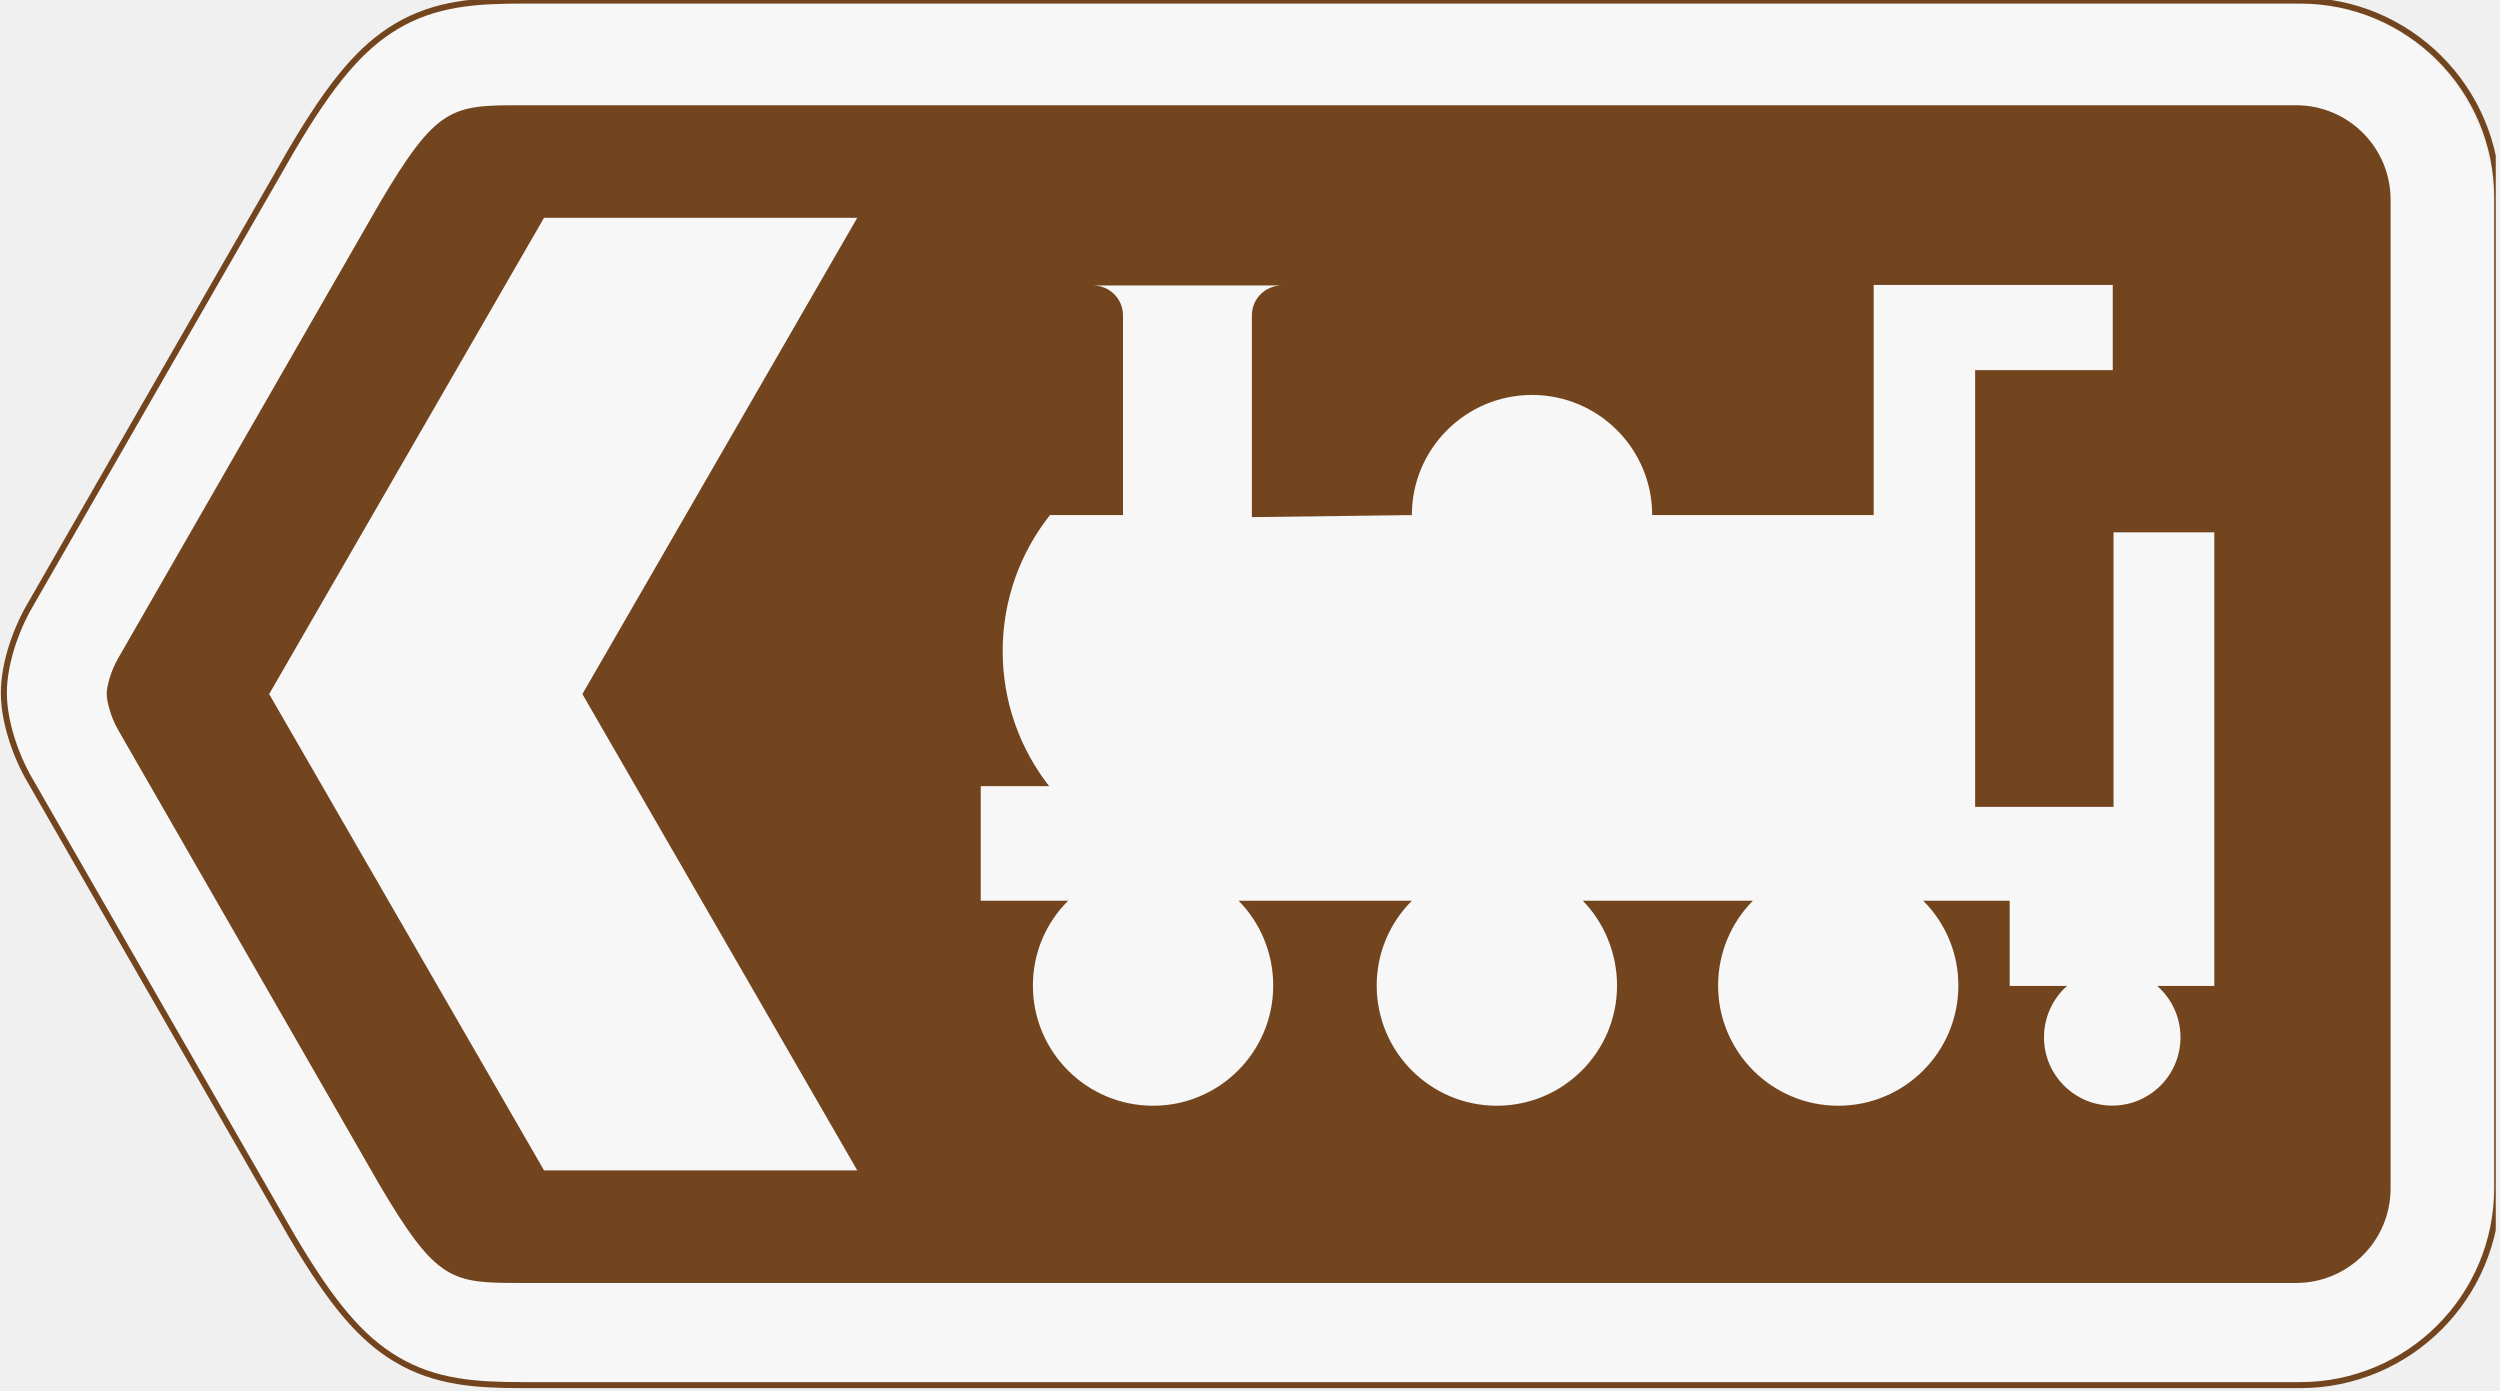
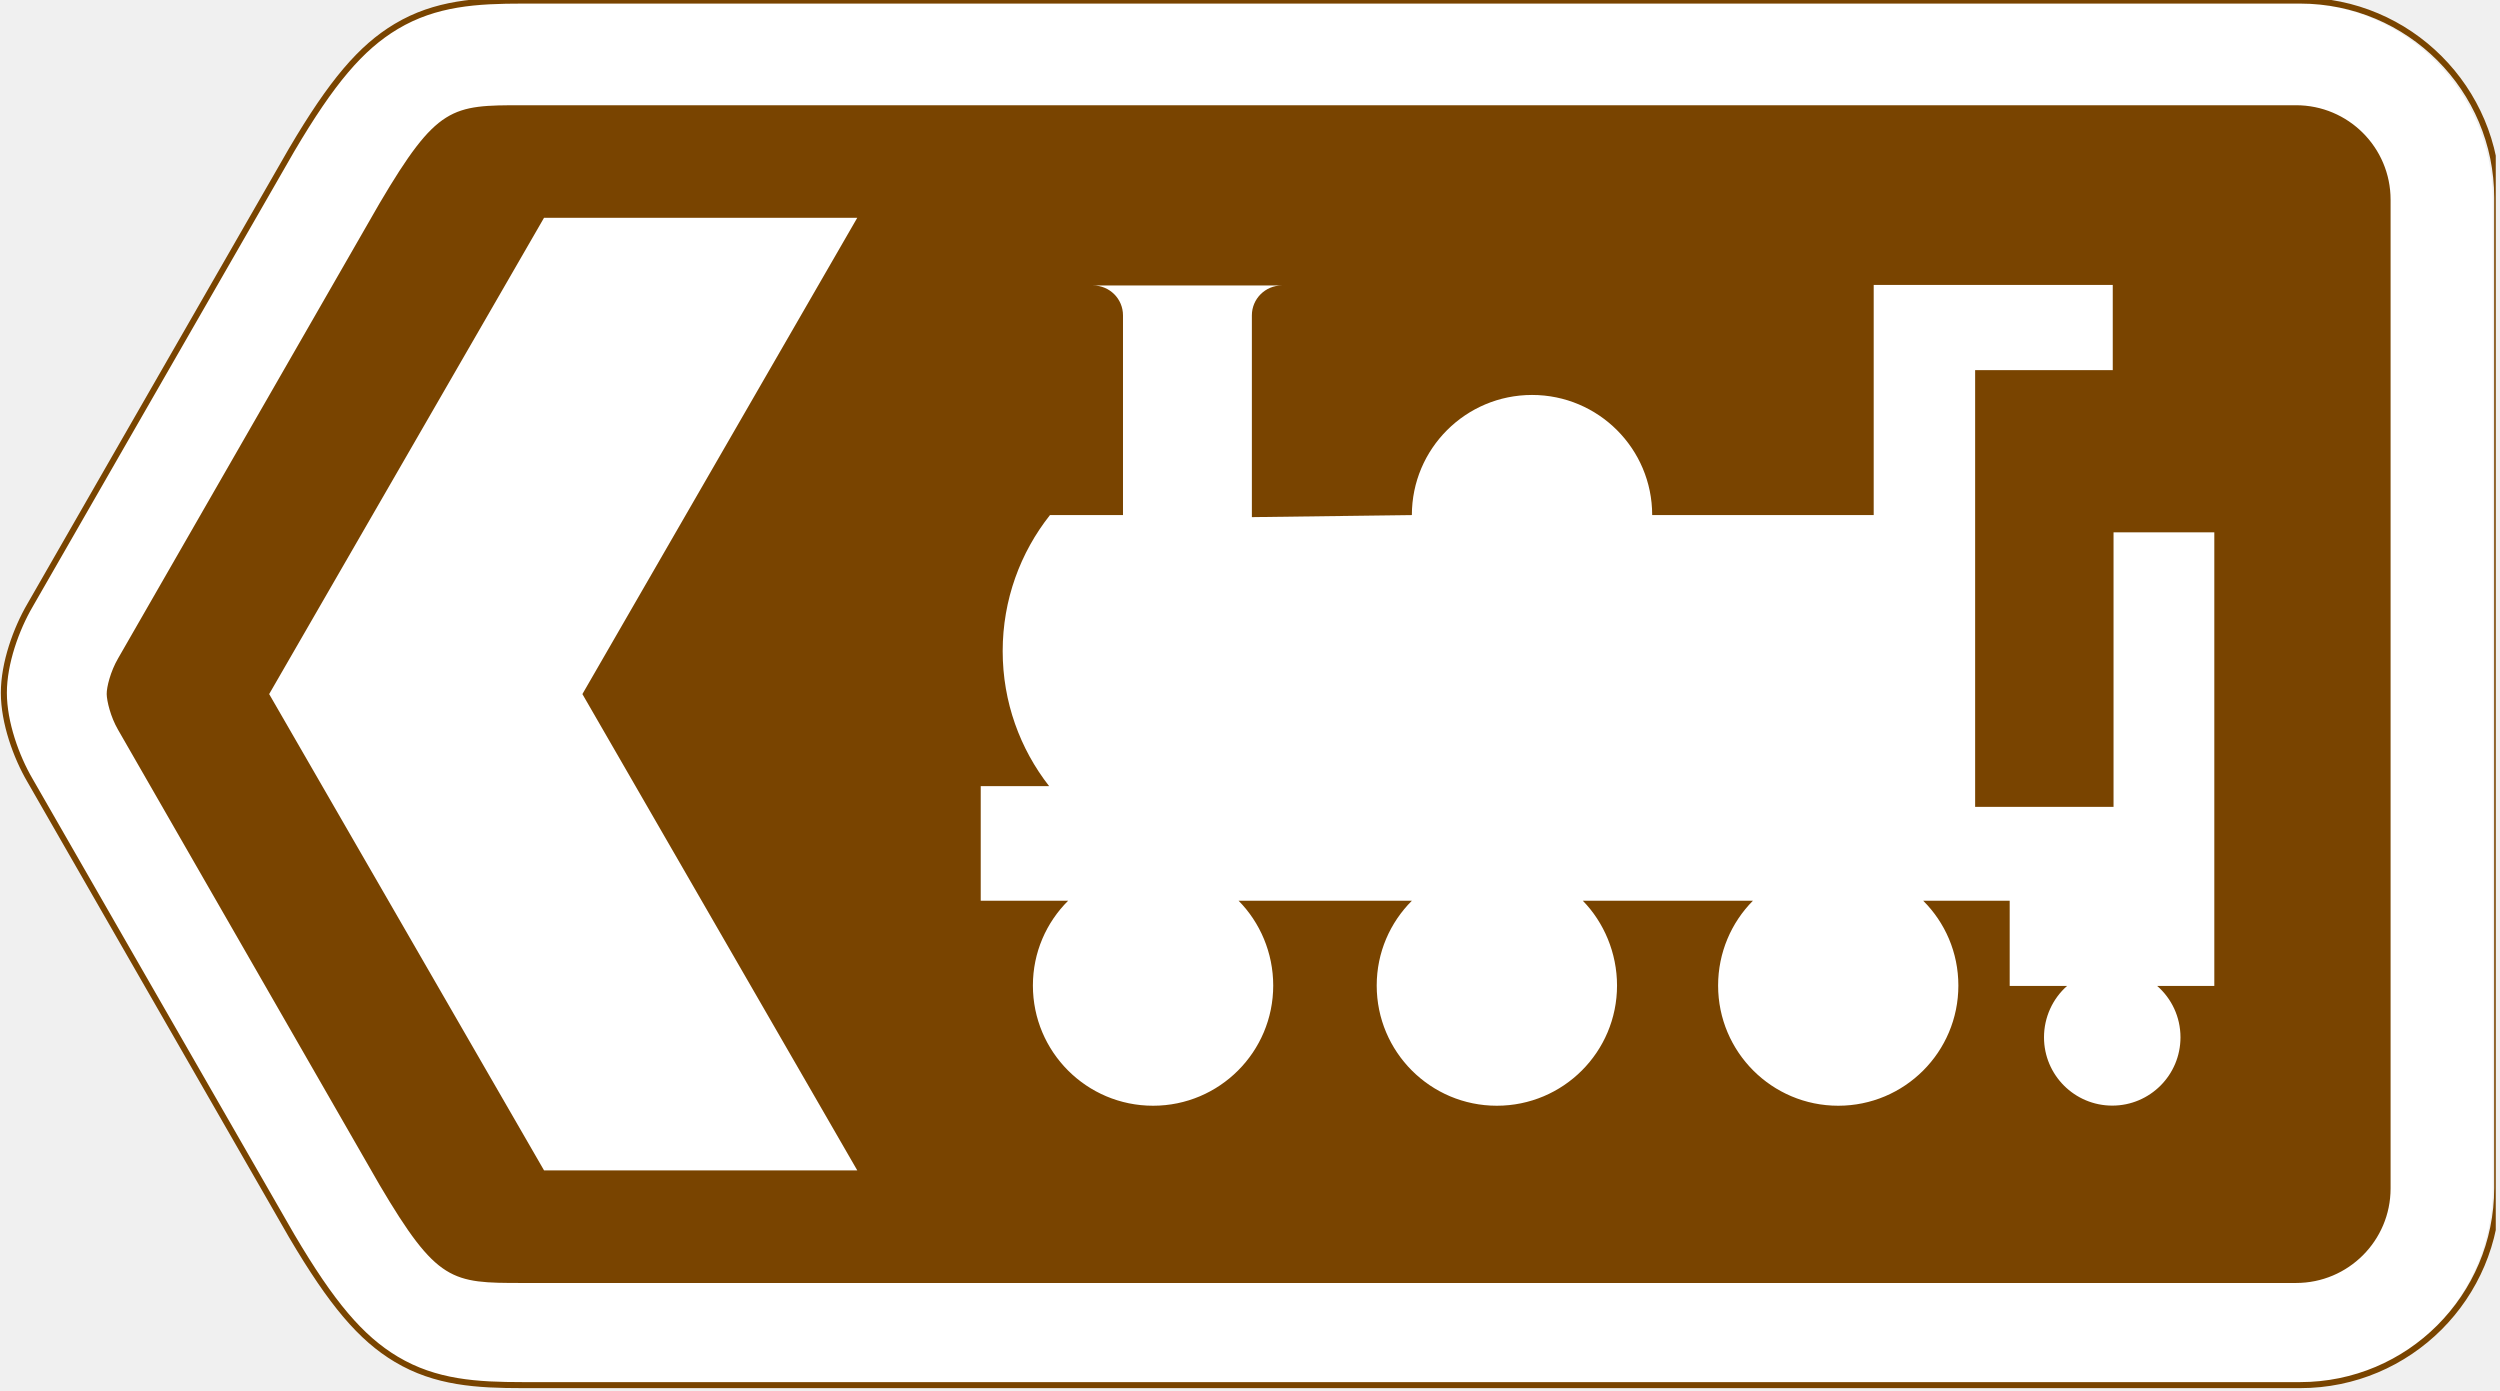
<svg xmlns="http://www.w3.org/2000/svg" viewBox="0 0 414.44 230.59" width="160" height="89" role="img" data-source="eps">
  <defs>
    <clipPath id="clip-0">
      <path clip-rule="nonzero" d="M 0.09 0 L 413.79 0 L 413.79 230 L 0.09 230 Z M 0.09 0 " />
    </clipPath>
    <clipPath id="clip-1">
      <path clip-rule="nonzero" d="M 0.09 0 L 413.79 0 L 413.79 230.18 L 0.09 230.18 Z M 0.09 0 " />
    </clipPath>
  </defs>
  <g clip-path="url(#clip-0)">
-     <path fill="#F7F7F7" d="M 413.29 197.06 C 413.29 215.07 398.69 229.68 380.67 229.68 L 86.51 229.68 C 78.88 229.68 72.04 229.29 65.53 225.39 C 59.68 221.9 54.84 216.18 48.25 205.02 L 48.21 204.94 C 31.45 175.82 5.56 130.7 4.89 129.55 C 2.64 125.69 0.59 120.03 0.59 115.09 C 0.59 110.16 2.64 104.5 4.89 100.63 C 5.56 99.48 31.45 54.36 48.21 25.24 L 48.25 25.16 C 54.84 14 59.68 8.29 65.53 4.79 C 72.04 0.89 78.88 0.5 86.51 0.5 L 380.67 0.5 C 398.69 0.5 413.29 15.11 413.29 33.12 L 413.29 197.06 " />
+     <path fill="#FFFFFF" d="M 413.29 197.06 C 413.29 215.07 398.69 229.68 380.67 229.68 L 86.51 229.68 C 78.88 229.68 72.04 229.29 65.53 225.39 C 59.68 221.9 54.84 216.18 48.25 205.02 L 48.21 204.94 C 31.45 175.82 5.56 130.7 4.89 129.55 C 2.64 125.69 0.59 120.03 0.59 115.09 C 0.59 110.16 2.64 104.5 4.89 100.63 C 5.56 99.48 31.45 54.36 48.21 25.24 L 48.25 25.16 C 54.84 14 59.68 8.29 65.53 4.79 C 72.04 0.89 78.88 0.5 86.51 0.5 L 380.67 0.5 C 398.69 0.5 413.29 15.11 413.29 33.12 L 413.29 197.06 " />
  </g>
  <g clip-path="url(#clip-1)">
-     <path fill="none" stroke-width="10" stroke-linecap="butt" stroke-linejoin="miter" stroke="#73451F" stroke-miterlimit="4" d="M 4139.39 331.81 C 4139.39 151.33 3993.08 5.02 3812.56 5.02 L 865.73 5.02 C 789.35 5.02 720.83 8.89 655.55 47.95 C 596.93 82.97 548.45 140.22 482.51 252.06 L 482.04 252.84 C 314.21 544.57 54.84 996.54 48.15 1008.09 C 25.57 1046.75 4.99 1103.49 4.99 1152.96 C 4.99 1202.38 25.57 1259.08 48.15 1297.78 C 54.84 1309.33 314.21 1761.3 482.04 2053.03 L 482.51 2053.81 C 548.45 2165.65 596.93 2222.9 655.55 2257.92 C 720.83 2296.98 789.35 2300.85 865.73 2300.85 L 3812.56 2300.85 C 3993.08 2300.85 4139.39 2154.54 4139.39 1974.06 Z M 4139.39 331.81 " transform="matrix(0.1, 0, 0, -0.1, 0.09, 230.18)" />
+     <path fill="none" stroke-width="10" stroke-linecap="butt" stroke-linejoin="miter" stroke="#794400" stroke-miterlimit="4" d="M 4139.39 331.81 C 4139.39 151.33 3993.08 5.02 3812.56 5.02 L 865.73 5.02 C 789.35 5.02 720.83 8.89 655.55 47.95 C 596.93 82.97 548.45 140.22 482.51 252.06 L 482.04 252.84 C 314.21 544.57 54.84 996.54 48.15 1008.09 C 25.57 1046.75 4.99 1103.49 4.99 1152.96 C 4.99 1202.38 25.57 1259.08 48.15 1297.78 C 54.84 1309.33 314.21 1761.3 482.04 2053.03 L 482.51 2053.81 C 548.45 2165.65 596.93 2222.9 655.55 2257.92 C 720.83 2296.98 789.35 2300.85 865.73 2300.85 L 3812.56 2300.85 C 3993.08 2300.85 4139.39 2154.54 4139.39 1974.06 Z M 4139.39 331.81 " transform="matrix(0.1, 0, 0, -0.1, 0.09, 230.18)" />
  </g>
-   <path fill="#73451F" d="M 396.35 197.06 C 396.35 205.72 389.33 212.74 380.67 212.74 L 86.51 212.74 C 74.86 212.74 72.43 212.66 62.87 196.45 C 60.54 192.4 20.29 122.32 19.53 121.02 C 18.27 118.86 17.66 116.23 17.64 115.09 C 17.62 113.95 18.27 111.33 19.53 109.17 C 20.29 107.86 60.54 37.78 62.87 33.74 C 72.43 17.52 74.86 17.45 86.51 17.45 L 380.67 17.45 C 389.33 17.45 396.35 24.46 396.35 33.12 L 396.35 197.06 " />
-   <path fill="#F7F7F7" d="M 44.58 115.09 C 45.34 116.39 90.16 194.07 90.16 194.07 L 142.1 194.07 C 142.1 194.07 97.28 116.39 96.52 115.09 C 97.28 113.79 142.1 36.11 142.1 36.11 L 90.16 36.11 C 90.16 36.11 45.34 113.79 44.58 115.09 " />
-   <path fill="#F7F7F7" d="M 207.53 52.29 L 207.53 85.75 L 234.06 85.41 C 234.06 74.41 242.98 65.49 253.99 65.49 C 264.99 65.49 273.91 74.41 273.91 85.41 L 310.64 85.41 L 310.64 47.25 L 350.28 47.25 L 350.28 61.38 L 327.46 61.38 L 327.46 133.79 L 350.41 133.79 L 350.41 88.27 L 367.12 88.27 L 367.12 163.49 L 357.65 163.49 C 360.02 165.56 361.51 168.61 361.51 172.01 C 361.51 178.26 356.45 183.33 350.2 183.33 C 343.95 183.33 338.88 178.26 338.88 172.01 C 338.88 168.64 340.35 165.56 342.7 163.49 L 333.19 163.49 L 333.19 149.36 L 318.85 149.36 C 322.46 152.96 324.68 157.92 324.68 163.42 C 324.68 174.43 315.77 183.35 304.76 183.35 C 293.76 183.35 284.84 174.43 284.84 163.42 C 284.84 157.95 287.04 152.96 290.61 149.36 L 262.41 149.36 C 265.91 152.95 268.08 158.01 268.08 163.42 C 268.08 174.43 259.16 183.35 248.15 183.35 C 237.15 183.35 228.23 174.43 228.23 163.42 C 228.23 157.92 230.46 152.96 234.06 149.36 L 205.33 149.36 C 208.88 152.95 211.07 157.97 211.07 163.42 C 211.07 174.43 202.15 183.35 191.15 183.35 C 180.14 183.35 171.22 174.43 171.22 163.42 C 171.22 157.92 173.45 152.96 177.06 149.36 L 162.57 149.36 L 162.57 130.35 L 173.91 130.35 C 169.09 124.18 166.21 116.41 166.21 107.97 C 166.21 99.46 169.14 91.61 174.05 85.41 L 186.16 85.41 L 186.16 52.29 C 186.16 49.56 183.95 47.34 181.21 47.34 L 212.48 47.34 C 209.75 47.34 207.53 49.56 207.53 52.29 " />
+   <path fill="#794400" d="M 396.35 197.06 C 396.35 205.72 389.33 212.74 380.67 212.74 L 86.51 212.74 C 74.86 212.74 72.43 212.66 62.87 196.45 C 60.54 192.4 20.29 122.32 19.53 121.02 C 18.27 118.86 17.66 116.23 17.64 115.09 C 17.62 113.95 18.27 111.33 19.53 109.17 C 20.29 107.86 60.54 37.78 62.87 33.74 C 72.43 17.52 74.86 17.45 86.51 17.45 L 380.67 17.45 C 389.33 17.45 396.35 24.46 396.35 33.12 L 396.35 197.06 " />
+   <path fill="#FFFFFF" d="M 44.58 115.09 C 45.34 116.39 90.16 194.07 90.16 194.07 L 142.1 194.07 C 142.1 194.07 97.28 116.39 96.52 115.09 C 97.28 113.79 142.1 36.11 142.1 36.11 L 90.16 36.11 C 90.16 36.11 45.34 113.79 44.58 115.09 " />
+   <path fill="#FFFFFF" d="M 207.53 52.29 L 207.53 85.75 L 234.06 85.41 C 234.06 74.41 242.98 65.49 253.99 65.49 C 264.99 65.49 273.91 74.41 273.91 85.41 L 310.64 85.41 L 310.64 47.25 L 350.28 47.25 L 350.28 61.38 L 327.46 61.38 L 327.46 133.79 L 350.41 133.79 L 350.41 88.27 L 367.12 88.27 L 367.12 163.49 L 357.65 163.49 C 360.02 165.56 361.51 168.61 361.51 172.01 C 361.51 178.26 356.45 183.33 350.2 183.33 C 343.95 183.33 338.88 178.26 338.88 172.01 C 338.88 168.64 340.35 165.56 342.7 163.49 L 333.19 163.49 L 333.19 149.36 L 318.85 149.36 C 322.46 152.96 324.68 157.92 324.68 163.42 C 324.68 174.43 315.77 183.35 304.76 183.35 C 293.76 183.35 284.84 174.43 284.84 163.42 C 284.84 157.95 287.04 152.96 290.61 149.36 L 262.41 149.36 C 265.91 152.95 268.08 158.01 268.08 163.42 C 268.08 174.43 259.16 183.35 248.15 183.35 C 237.15 183.35 228.23 174.43 228.23 163.42 C 228.23 157.92 230.46 152.96 234.06 149.36 L 205.33 149.36 C 208.88 152.95 211.07 157.97 211.07 163.42 C 211.07 174.43 202.15 183.35 191.15 183.35 C 180.14 183.35 171.22 174.43 171.22 163.42 C 171.22 157.92 173.45 152.96 177.06 149.36 L 162.57 149.36 L 162.57 130.35 L 173.91 130.35 C 169.09 124.18 166.21 116.41 166.21 107.97 C 166.21 99.46 169.14 91.61 174.05 85.41 L 186.16 85.41 L 186.16 52.29 C 186.16 49.56 183.95 47.34 181.21 47.34 L 212.48 47.34 C 209.75 47.34 207.53 49.56 207.53 52.29 " />
</svg>
